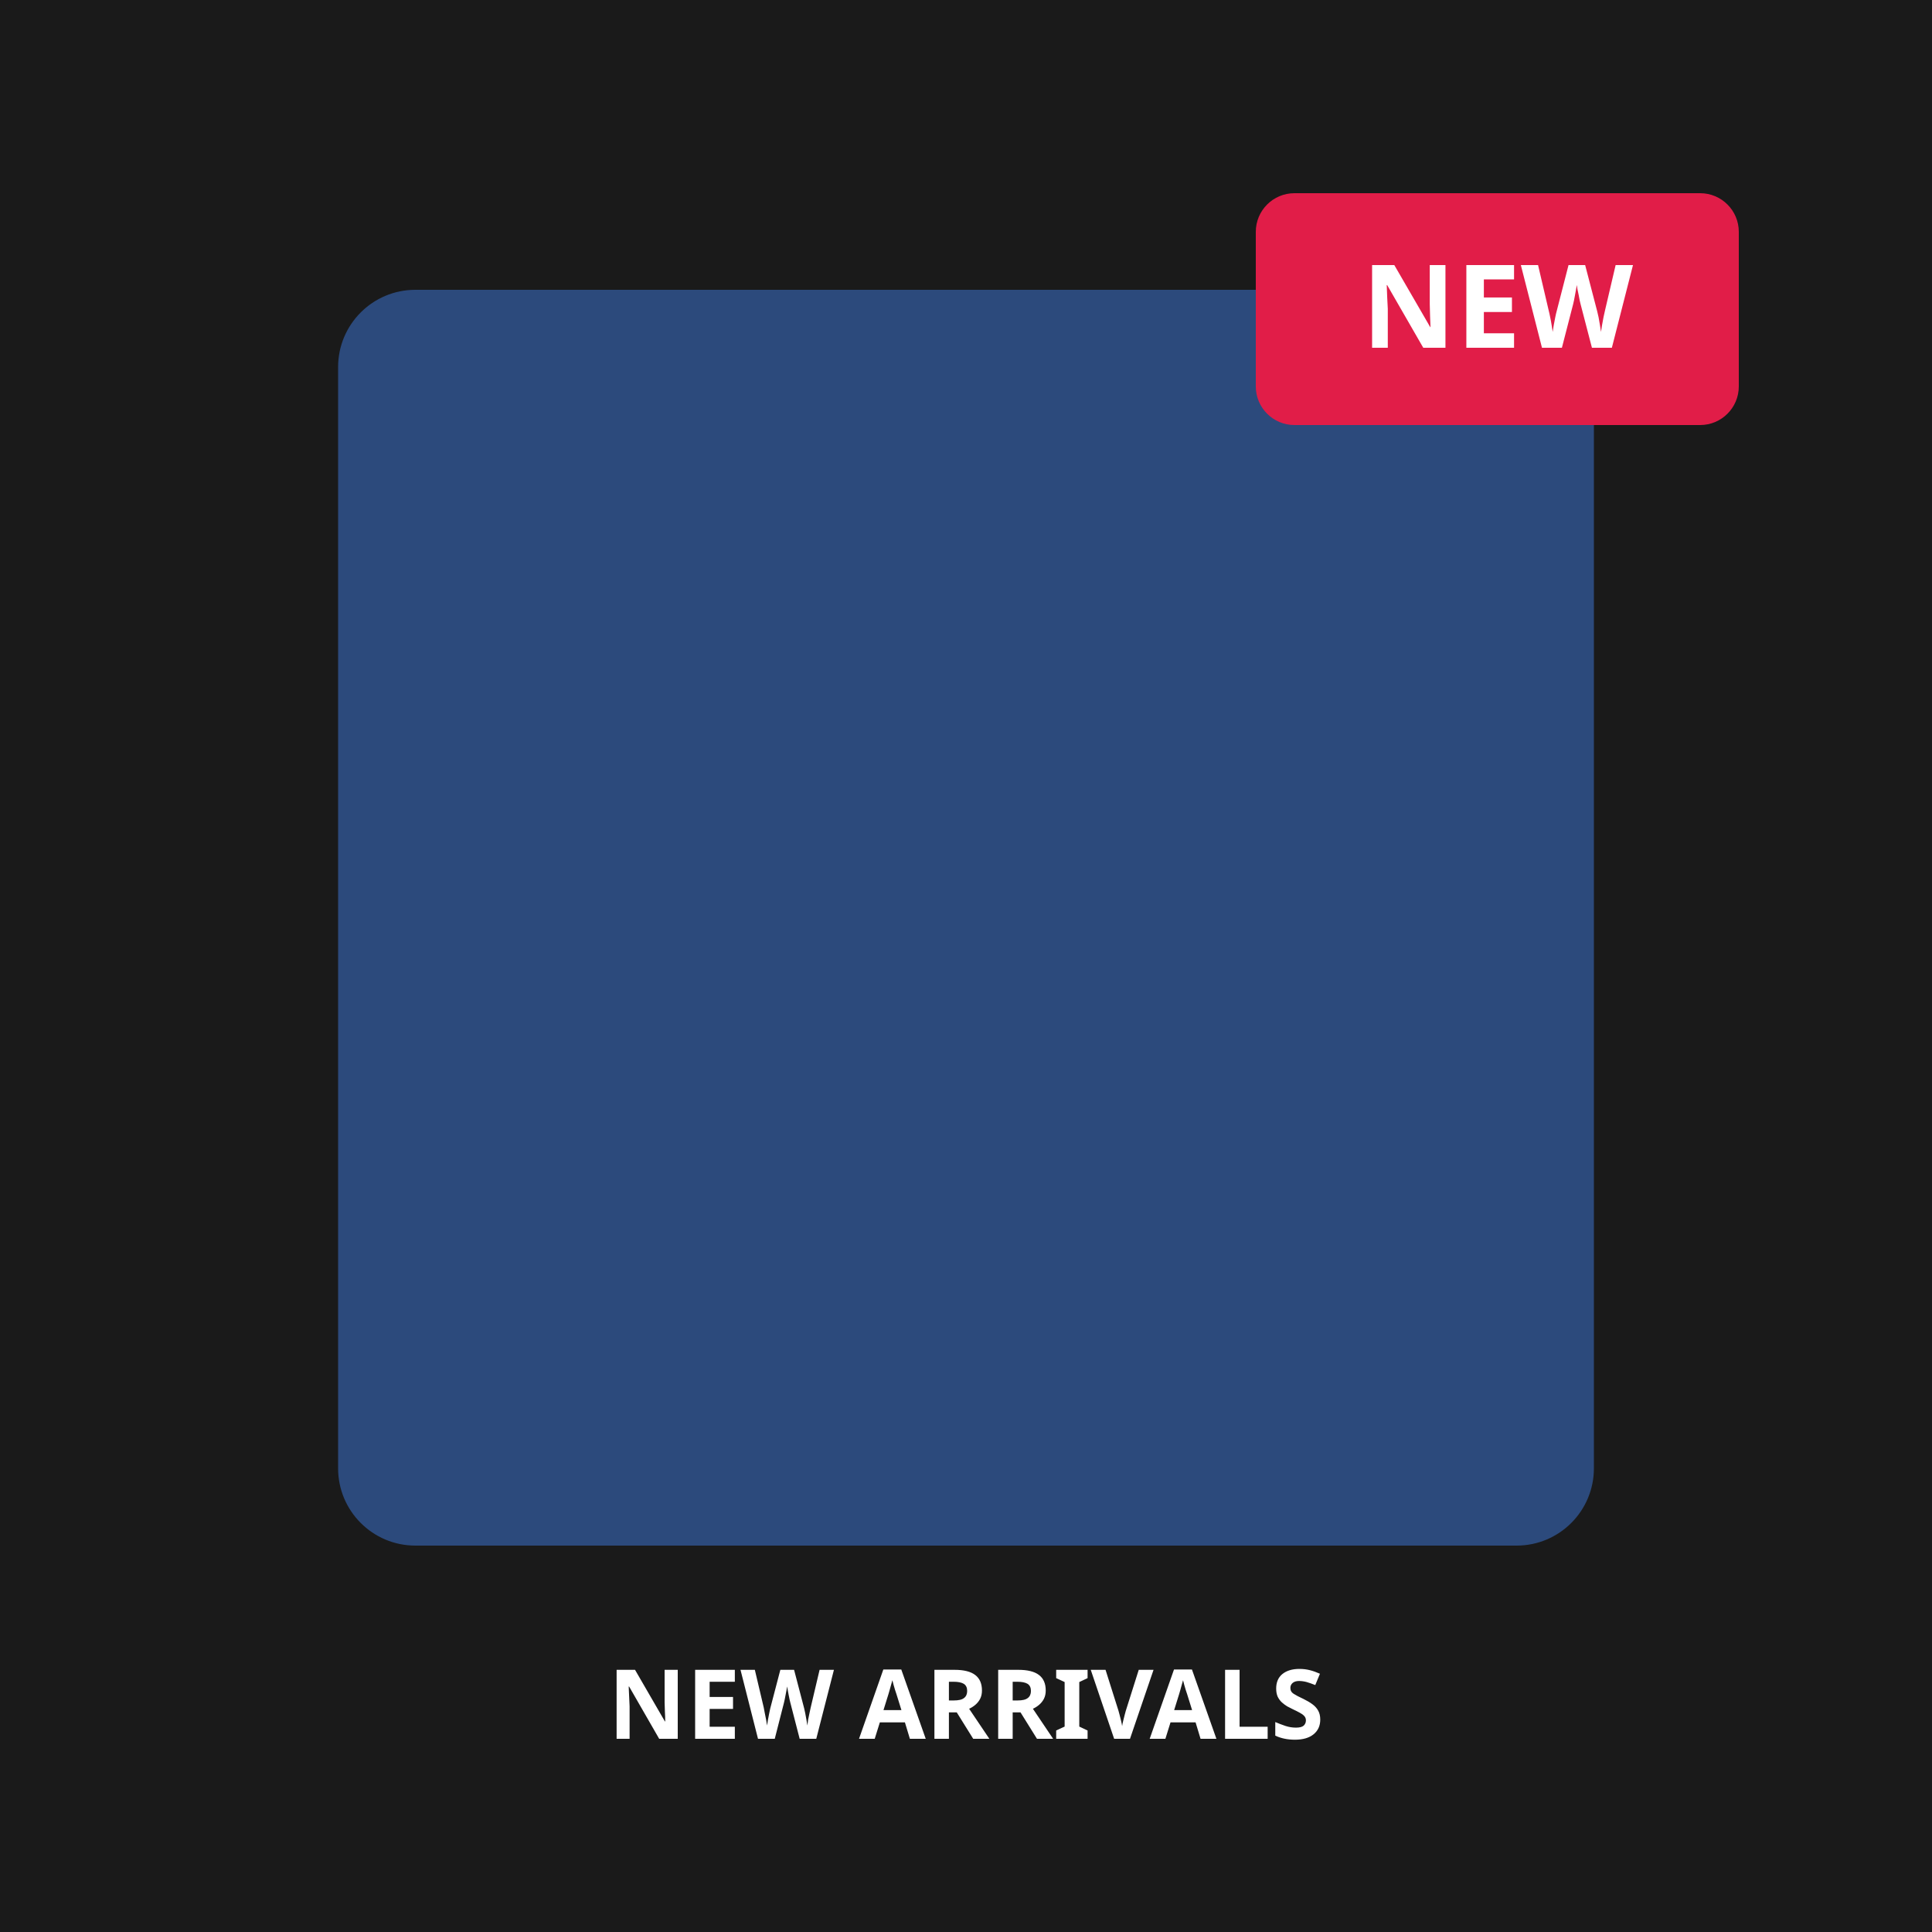
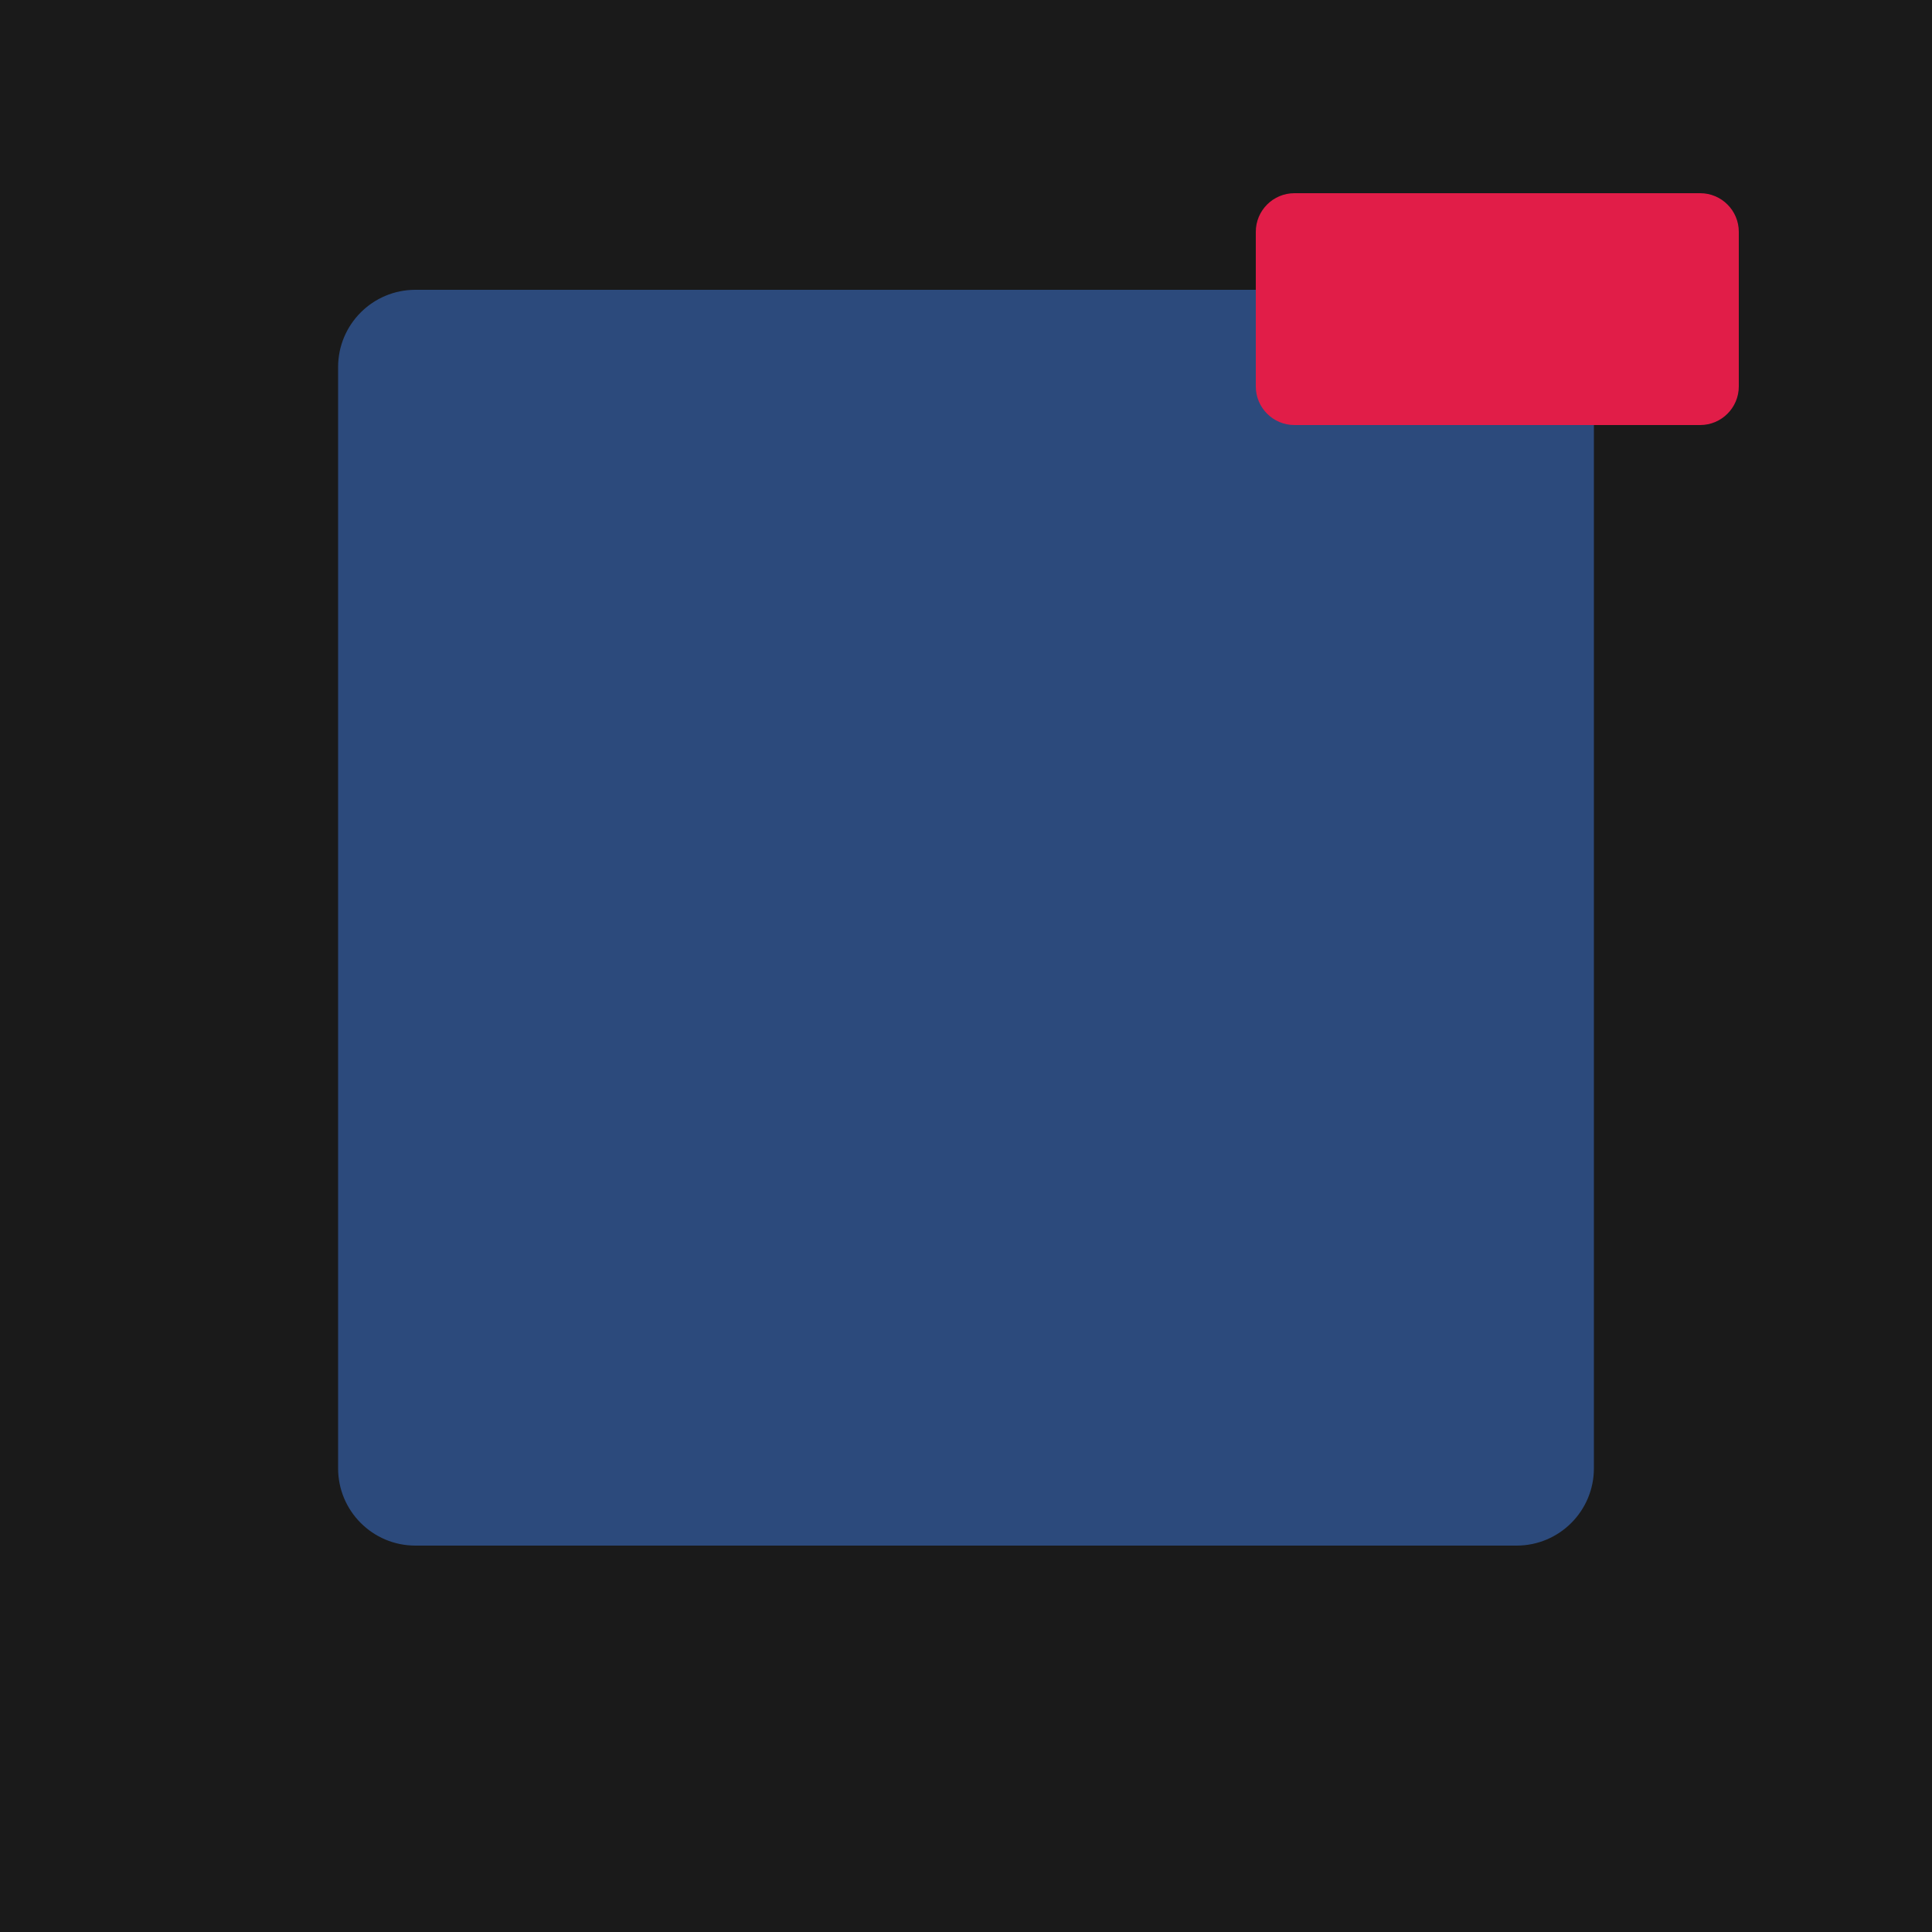
<svg xmlns="http://www.w3.org/2000/svg" viewBox="0 0 200 200" fill="none">
  <rect width="200" height="200" fill="#1a1a1a" />
  <rect x="35" y="30" width="130" height="130" rx="8" fill="#2c4a7c" />
  <rect x="130" y="20" width="50" height="24" rx="4" fill="#e11d48" />
-   <text x="155" y="36" text-anchor="middle" font-family="system-ui" font-size="12" font-weight="800" fill="white">NEW</text>
-   <text x="100" y="180" text-anchor="middle" font-family="system-ui" font-size="10" font-weight="700" fill="#fff">NEW ARRIVALS</text>
</svg>
